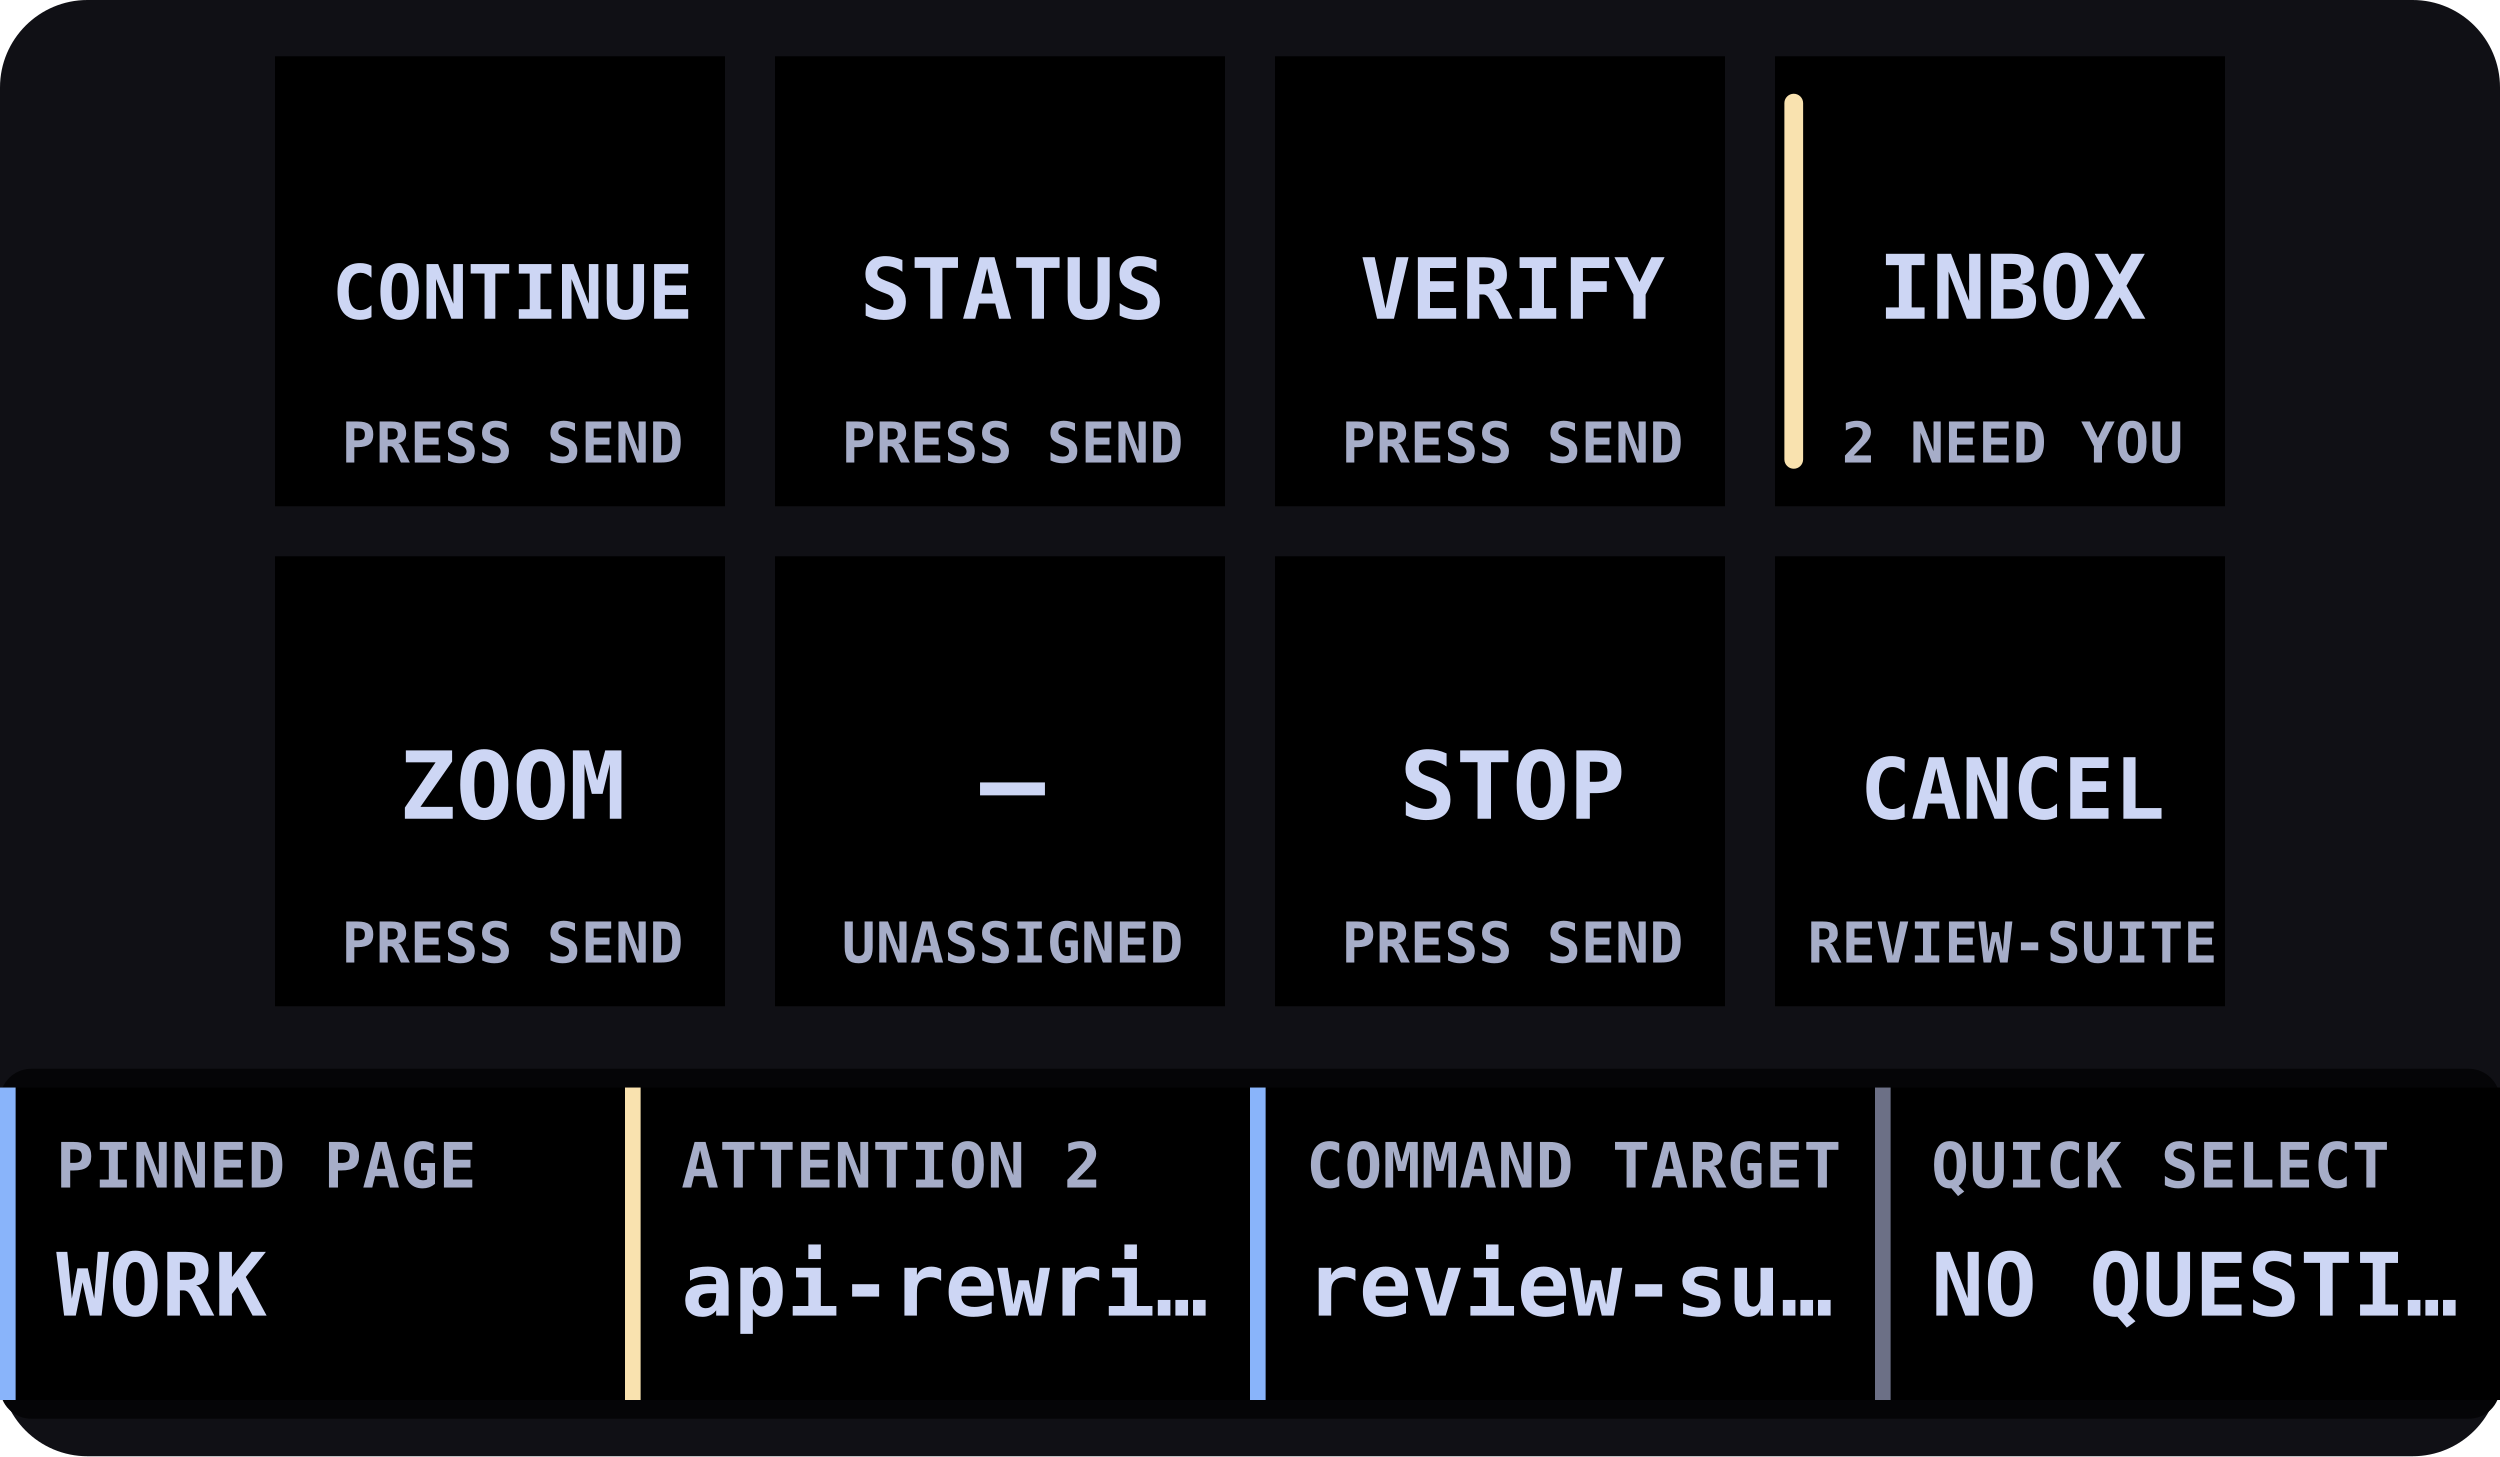
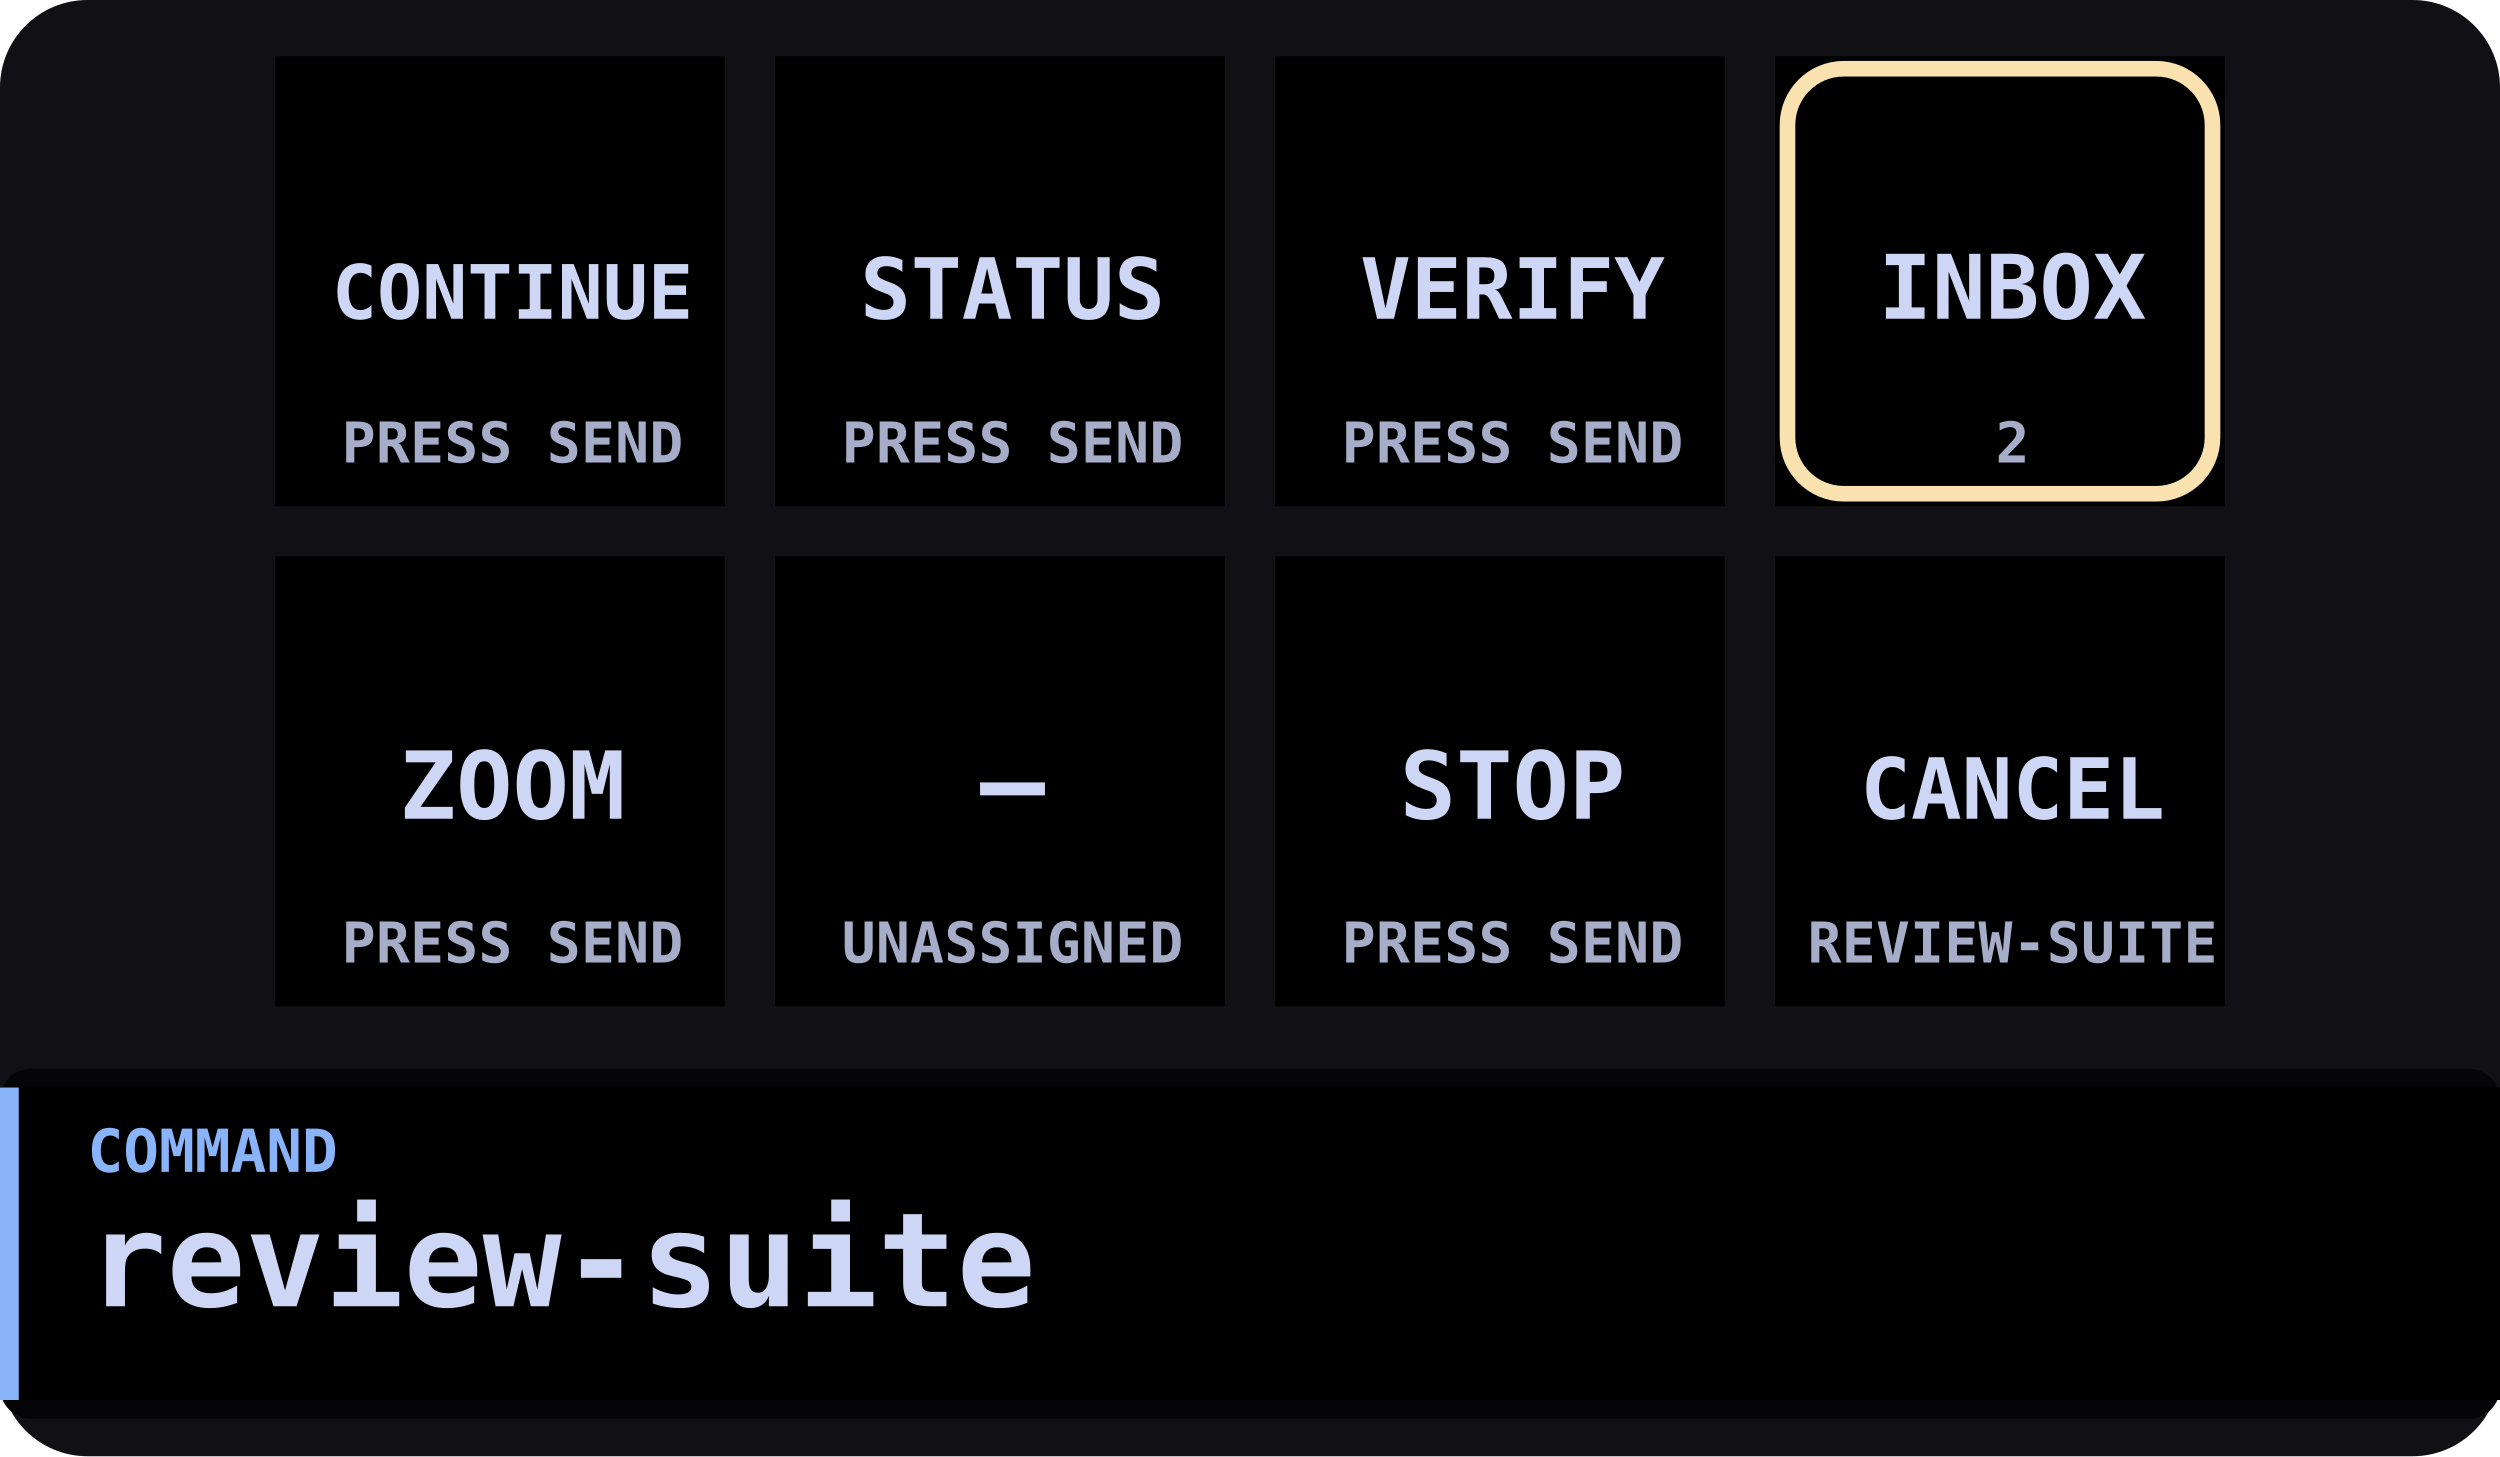
<svg xmlns="http://www.w3.org/2000/svg" width="800" height="466" viewBox="0 0 800 466">
  <rect width="800" height="466" rx="28" fill="#101015" />
  <svg x="88" y="18" width="144" height="144" viewBox="0 0 144 144">
    <rect width="144" height="144" fill="#000000" />
-     <text x="76" y="84" font-family="Consolas" font-weight="700" font-size="24" fill="rgb(205 214 244)" text-anchor="middle">
-       <tspan x="76" dy="0">CONTINUE</tspan>
-     </text>
+     <text x="76" y="84" font-family="Consolas" font-weight="700" font-size="24" fill="rgb(205 214 244)" text-anchor="middle">CONTINUE</text>
    <text x="76" y="130" font-family="Consolas" font-weight="700" font-size="18" fill="rgb(166 173 200)" text-anchor="middle" letter-spacing=".1">PRESS SEND</text>
  </svg>
  <svg x="248" y="18" width="144" height="144" viewBox="0 0 144 144">
    <rect width="144" height="144" fill="#000000" />
-     <text x="76" y="84" font-family="Consolas" font-weight="700" font-size="27" fill="rgb(205 214 244)" text-anchor="middle">
-       <tspan x="76" dy="0">STATUS</tspan>
-     </text>
+     <text x="76" y="84" font-family="Consolas" font-weight="700" font-size="27" fill="rgb(205 214 244)" text-anchor="middle">STATUS</text>
    <text x="76" y="130" font-family="Consolas" font-weight="700" font-size="18" fill="rgb(166 173 200)" text-anchor="middle" letter-spacing=".1">PRESS SEND</text>
  </svg>
  <svg x="408" y="18" width="144" height="144" viewBox="0 0 144 144">
    <rect width="144" height="144" fill="#000000" />
-     <text x="76" y="84" font-family="Consolas" font-weight="700" font-size="27" fill="rgb(205 214 244)" text-anchor="middle">
-       <tspan x="76" dy="0">VERIFY</tspan>
-     </text>
+     <text x="76" y="84" font-family="Consolas" font-weight="700" font-size="27" fill="rgb(205 214 244)" text-anchor="middle">VERIFY</text>
    <text x="76" y="130" font-family="Consolas" font-weight="700" font-size="18" fill="rgb(166 173 200)" text-anchor="middle" letter-spacing=".1">PRESS SEND</text>
  </svg>
  <svg x="568" y="18" width="144" height="144" viewBox="0 0 144 144">
    <rect width="144" height="144" fill="#000000" />
-     <rect x="3" y="12" width="6" height="120" rx="3" fill="rgb(249 226 175)" />
-     <text x="76" y="84" font-family="Consolas" font-weight="700" font-size="28.5" fill="rgb(205 214 244)" text-anchor="middle">
-       <tspan x="76" dy="0">INBOX</tspan>
-     </text>
-     <text x="76" y="130" font-family="Consolas" font-weight="700" font-size="18" fill="rgb(166 173 200)" text-anchor="middle" letter-spacing=".1">2 NEED YOU</text>
+     <rect x="4" y="4" width="136" height="136" rx="18" fill="none" stroke="rgb(249 226 175)" stroke-width="5" />
+     <text x="76" y="84" font-family="Consolas" font-weight="700" font-size="28.5" fill="rgb(205 214 244)" text-anchor="middle">INBOX</text>
+     <text x="76" y="130" font-family="Consolas" font-weight="700" font-size="18" fill="rgb(166 173 200)" text-anchor="middle" letter-spacing=".1">2</text>
  </svg>
  <svg x="88" y="178" width="144" height="144" viewBox="0 0 144 144">
    <rect width="144" height="144" fill="#000000" />
-     <text x="76" y="84" font-family="Consolas" font-weight="700" font-size="30" fill="rgb(205 214 244)" text-anchor="middle">
-       <tspan x="76" dy="0">ZOOM</tspan>
-     </text>
+     <text x="76" y="84" font-family="Consolas" font-weight="700" font-size="30" fill="rgb(205 214 244)" text-anchor="middle">ZOOM</text>
    <text x="76" y="130" font-family="Consolas" font-weight="700" font-size="18" fill="rgb(166 173 200)" text-anchor="middle" letter-spacing=".1">PRESS SEND</text>
  </svg>
  <svg x="248" y="178" width="144" height="144" viewBox="0 0 144 144">
    <rect width="144" height="144" fill="#000000" />
-     <text x="76" y="84" font-family="Consolas" font-weight="700" font-size="34.5" fill="rgb(205 214 244)" text-anchor="middle">
-       <tspan x="76" dy="0">—</tspan>
-     </text>
+     <text x="76" y="84" font-family="Consolas" font-weight="700" font-size="34.5" fill="rgb(205 214 244)" text-anchor="middle">—</text>
    <text x="76" y="130" font-family="Consolas" font-weight="700" font-size="18" fill="rgb(166 173 200)" text-anchor="middle" letter-spacing=".1">UNASSIGNED</text>
  </svg>
  <svg x="408" y="178" width="144" height="144" viewBox="0 0 144 144">
    <rect width="144" height="144" fill="#000000" />
-     <text x="76" y="84" font-family="Consolas" font-weight="700" font-size="30" fill="rgb(205 214 244)" text-anchor="middle">
-       <tspan x="76" dy="0">STOP</tspan>
-     </text>
+     <text x="76" y="84" font-family="Consolas" font-weight="700" font-size="30" fill="rgb(205 214 244)" text-anchor="middle">STOP</text>
    <text x="76" y="130" font-family="Consolas" font-weight="700" font-size="18" fill="rgb(166 173 200)" text-anchor="middle" letter-spacing=".1">PRESS SEND</text>
  </svg>
  <svg x="568" y="178" width="144" height="144" viewBox="0 0 144 144">
    <rect width="144" height="144" fill="#000000" />
-     <text x="76" y="84" font-family="Consolas" font-weight="700" font-size="27" fill="rgb(205 214 244)" text-anchor="middle">
-       <tspan x="76" dy="0">CANCEL</tspan>
-     </text>
+     <text x="76" y="84" font-family="Consolas" font-weight="700" font-size="27" fill="rgb(205 214 244)" text-anchor="middle">CANCEL</text>
    <text x="76" y="130" font-family="Consolas" font-weight="700" font-size="18" fill="rgb(166 173 200)" text-anchor="middle" letter-spacing=".1">REVIEW-SUITE</text>
  </svg>
  <rect y="342" width="800" height="112" rx="10" fill="#050507" />
  <svg x="0" y="348" width="200" height="100" viewBox="0 0 200 100">
-     <rect width="200" height="100" fill="#000000" />
-     <rect x="0" y="0" width="5" height="100" fill="rgb(137 180 250)" />
-     <text x="18" y="32" font-family="Consolas" font-weight="700" font-size="20" fill="rgb(166 173 200)" letter-spacing=".2">PINNED PAGE</text>
-     <text x="18" y="73" font-family="Consolas" font-weight="700" font-size="28" fill="rgb(205 214 244)">WORK</text>
+     <rect width="800" height="100" fill="#000000" />
+     <rect width="6" height="100" fill="rgb(137 180 250)" />
+     <text x="28" y="27" font-family="Consolas" font-weight="700" font-size="19" fill="rgb(137 180 250)">COMMAND</text>
+     <text x="28" y="70" font-family="Consolas" font-weight="700" font-size="42" fill="rgb(205 214 244)">review-suite</text>
  </svg>
-   <svg x="200" y="348" width="200" height="100" viewBox="0 0 200 100">
-     <rect width="200" height="100" fill="#000000" />
-     <rect x="0" y="0" width="5" height="100" fill="rgb(249 226 175)" />
-     <text x="18" y="32" font-family="Consolas" font-weight="700" font-size="20" fill="rgb(166 173 200)" letter-spacing=".2">ATTENTION 2</text>
-     <text x="18" y="73" font-family="Consolas" font-weight="700" font-size="28" fill="rgb(205 214 244)">api-rewri…</text>
+   <svg x="200" y="348" width="200" height="100" viewBox="200 0 200 100">
+     <rect width="800" height="100" fill="#000000" />
+     <rect width="6" height="100" fill="rgb(137 180 250)" />
+     <text x="28" y="27" font-family="Consolas" font-weight="700" font-size="19" fill="rgb(137 180 250)">COMMAND</text>
+     <text x="28" y="70" font-family="Consolas" font-weight="700" font-size="42" fill="rgb(205 214 244)">review-suite</text>
  </svg>
-   <svg x="400" y="348" width="200" height="100" viewBox="0 0 200 100">
-     <rect width="200" height="100" fill="#000000" />
-     <rect x="0" y="0" width="5" height="100" fill="rgb(137 180 250)" />
-     <text x="18" y="32" font-family="Consolas" font-weight="700" font-size="20" fill="rgb(166 173 200)" letter-spacing=".2">COMMAND TARGET</text>
-     <text x="18" y="73" font-family="Consolas" font-weight="700" font-size="28" fill="rgb(205 214 244)">review-su…</text>
+   <svg x="400" y="348" width="200" height="100" viewBox="400 0 200 100">
+     <rect width="800" height="100" fill="#000000" />
+     <rect width="6" height="100" fill="rgb(137 180 250)" />
+     <text x="28" y="27" font-family="Consolas" font-weight="700" font-size="19" fill="rgb(137 180 250)">COMMAND</text>
+     <text x="28" y="70" font-family="Consolas" font-weight="700" font-size="42" fill="rgb(205 214 244)">review-suite</text>
  </svg>
-   <svg x="600" y="348" width="200" height="100" viewBox="0 0 200 100">
-     <rect width="200" height="100" fill="#000000" />
-     <rect x="0" y="0" width="5" height="100" fill="rgb(108 112 134)" />
-     <text x="18" y="32" font-family="Consolas" font-weight="700" font-size="20" fill="rgb(166 173 200)" letter-spacing=".2">QUICK SELECT</text>
-     <text x="18" y="73" font-family="Consolas" font-weight="700" font-size="28" fill="rgb(205 214 244)">NO QUESTI…</text>
+   <svg x="600" y="348" width="200" height="100" viewBox="600 0 200 100">
+     <rect width="800" height="100" fill="#000000" />
+     <rect width="6" height="100" fill="rgb(137 180 250)" />
+     <text x="28" y="27" font-family="Consolas" font-weight="700" font-size="19" fill="rgb(137 180 250)">COMMAND</text>
+     <text x="28" y="70" font-family="Consolas" font-weight="700" font-size="42" fill="rgb(205 214 244)">review-suite</text>
  </svg>
</svg>
